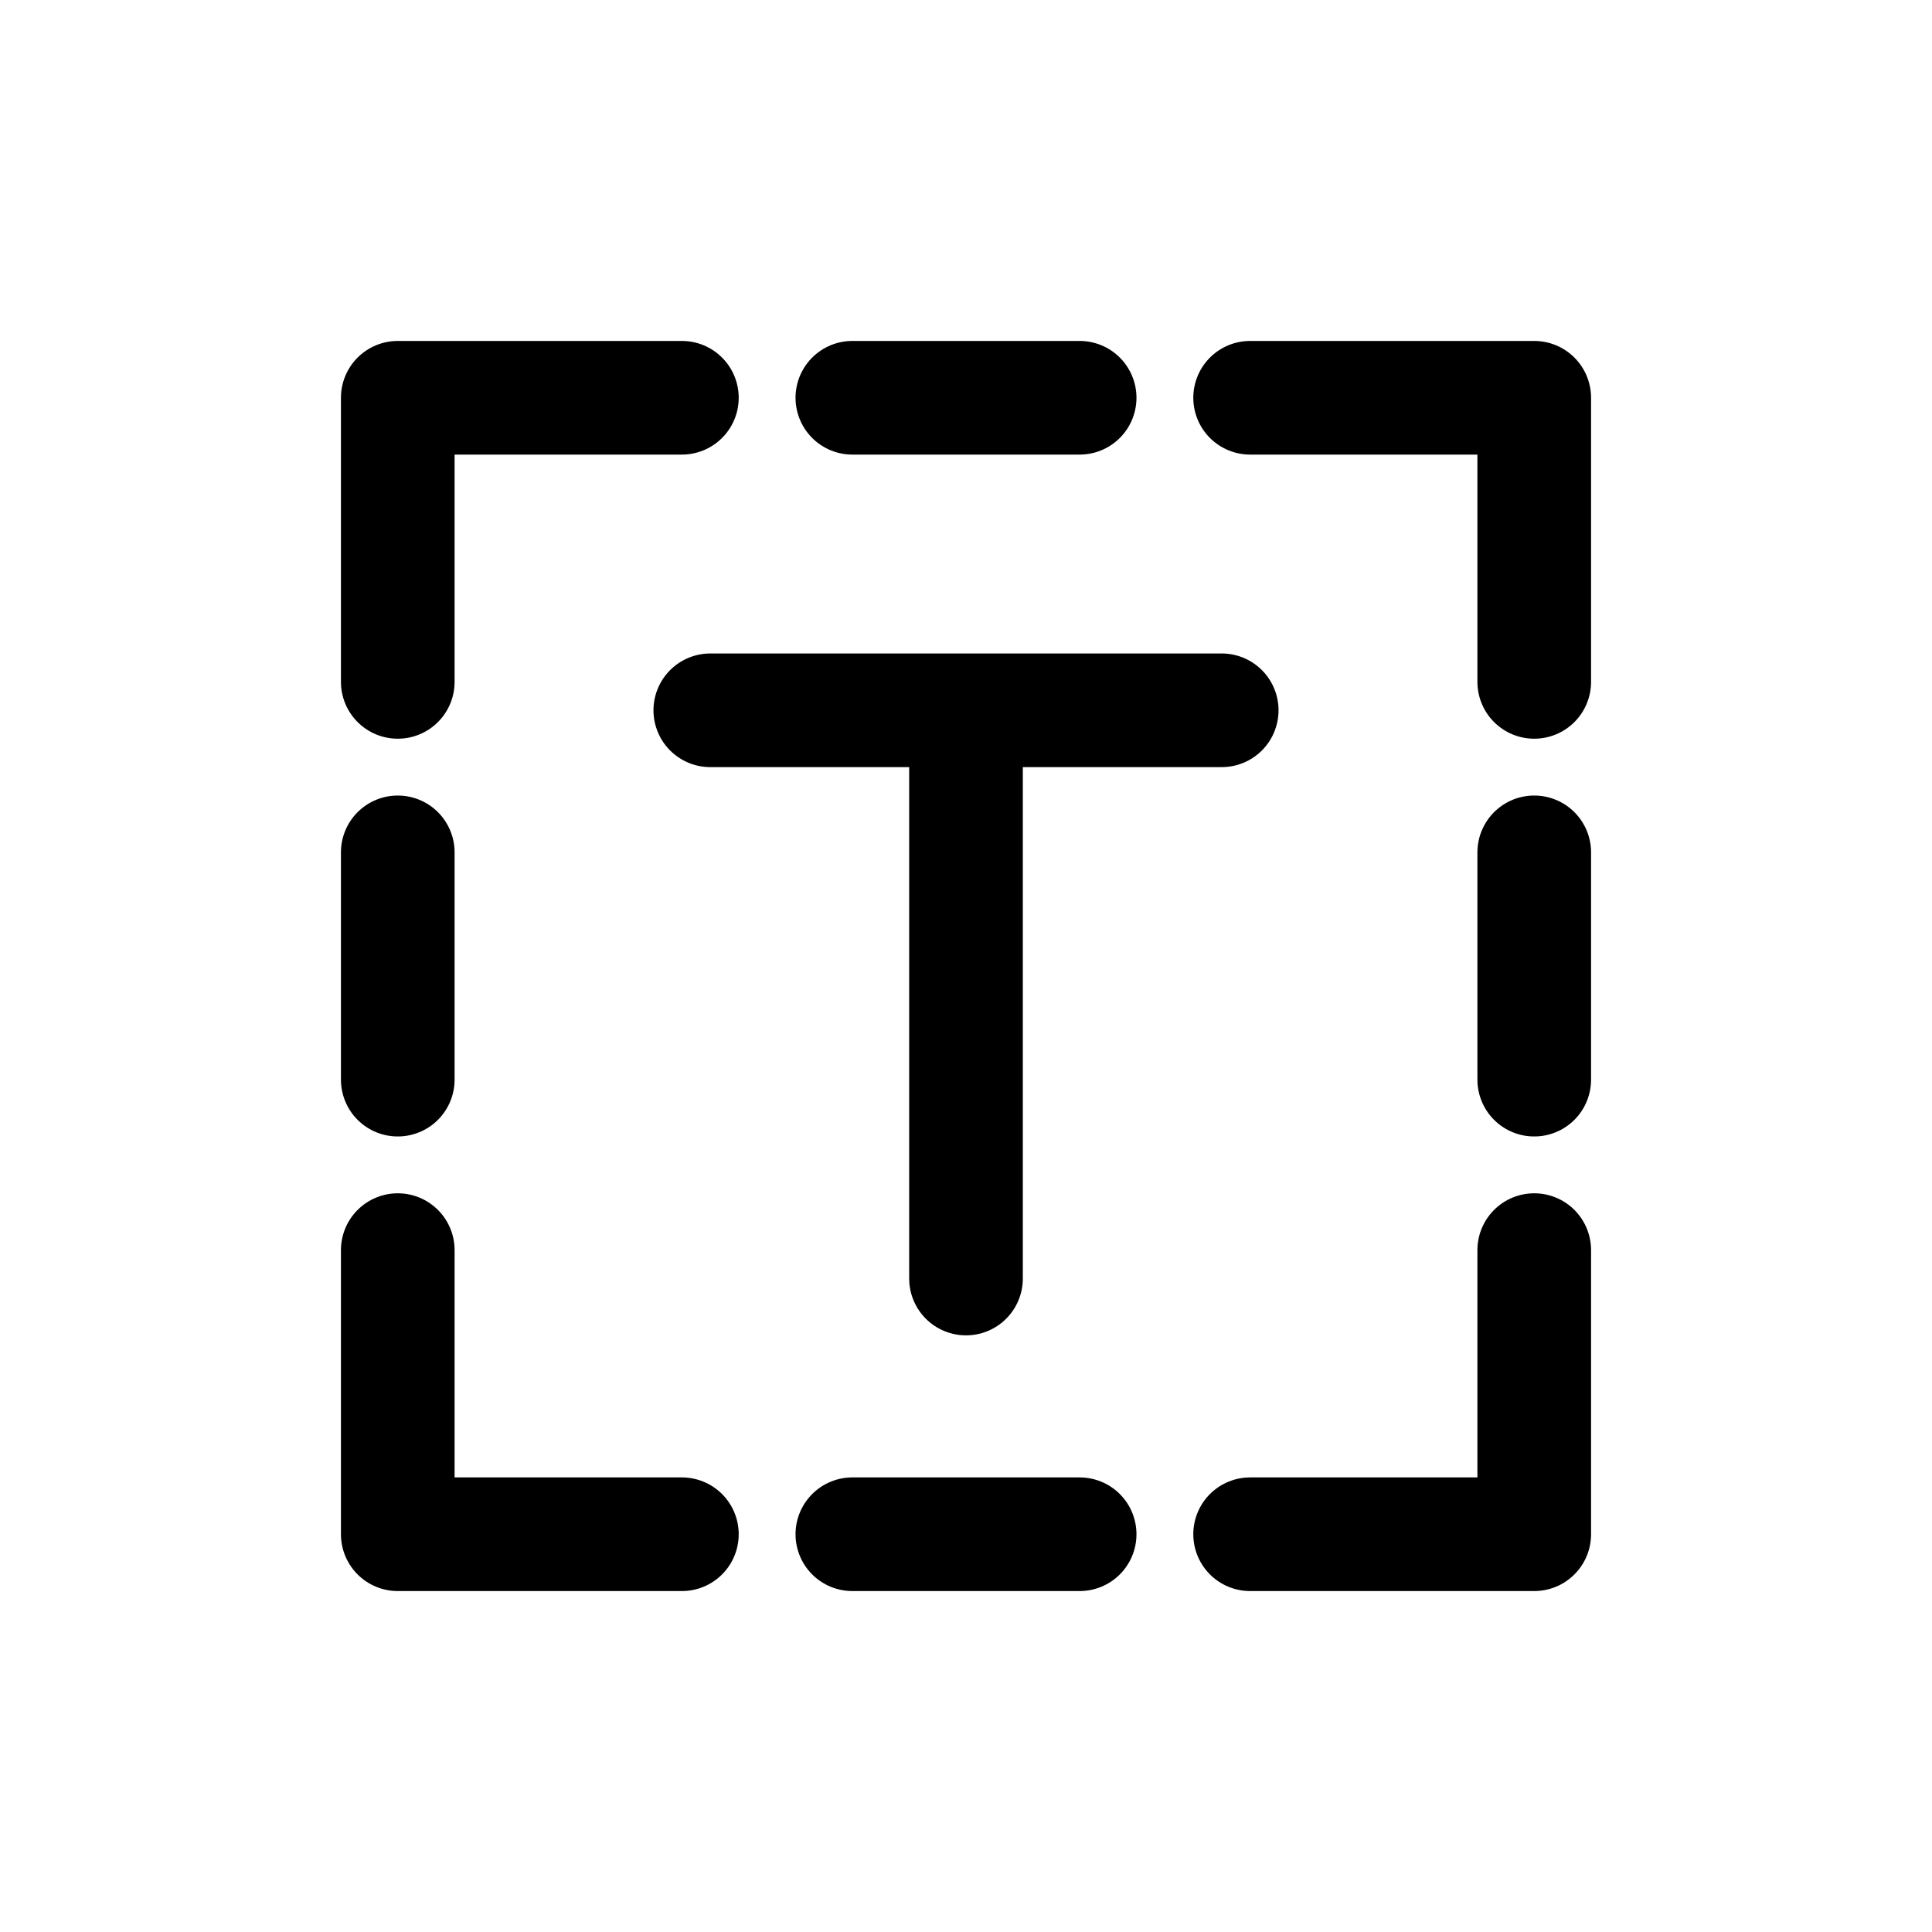
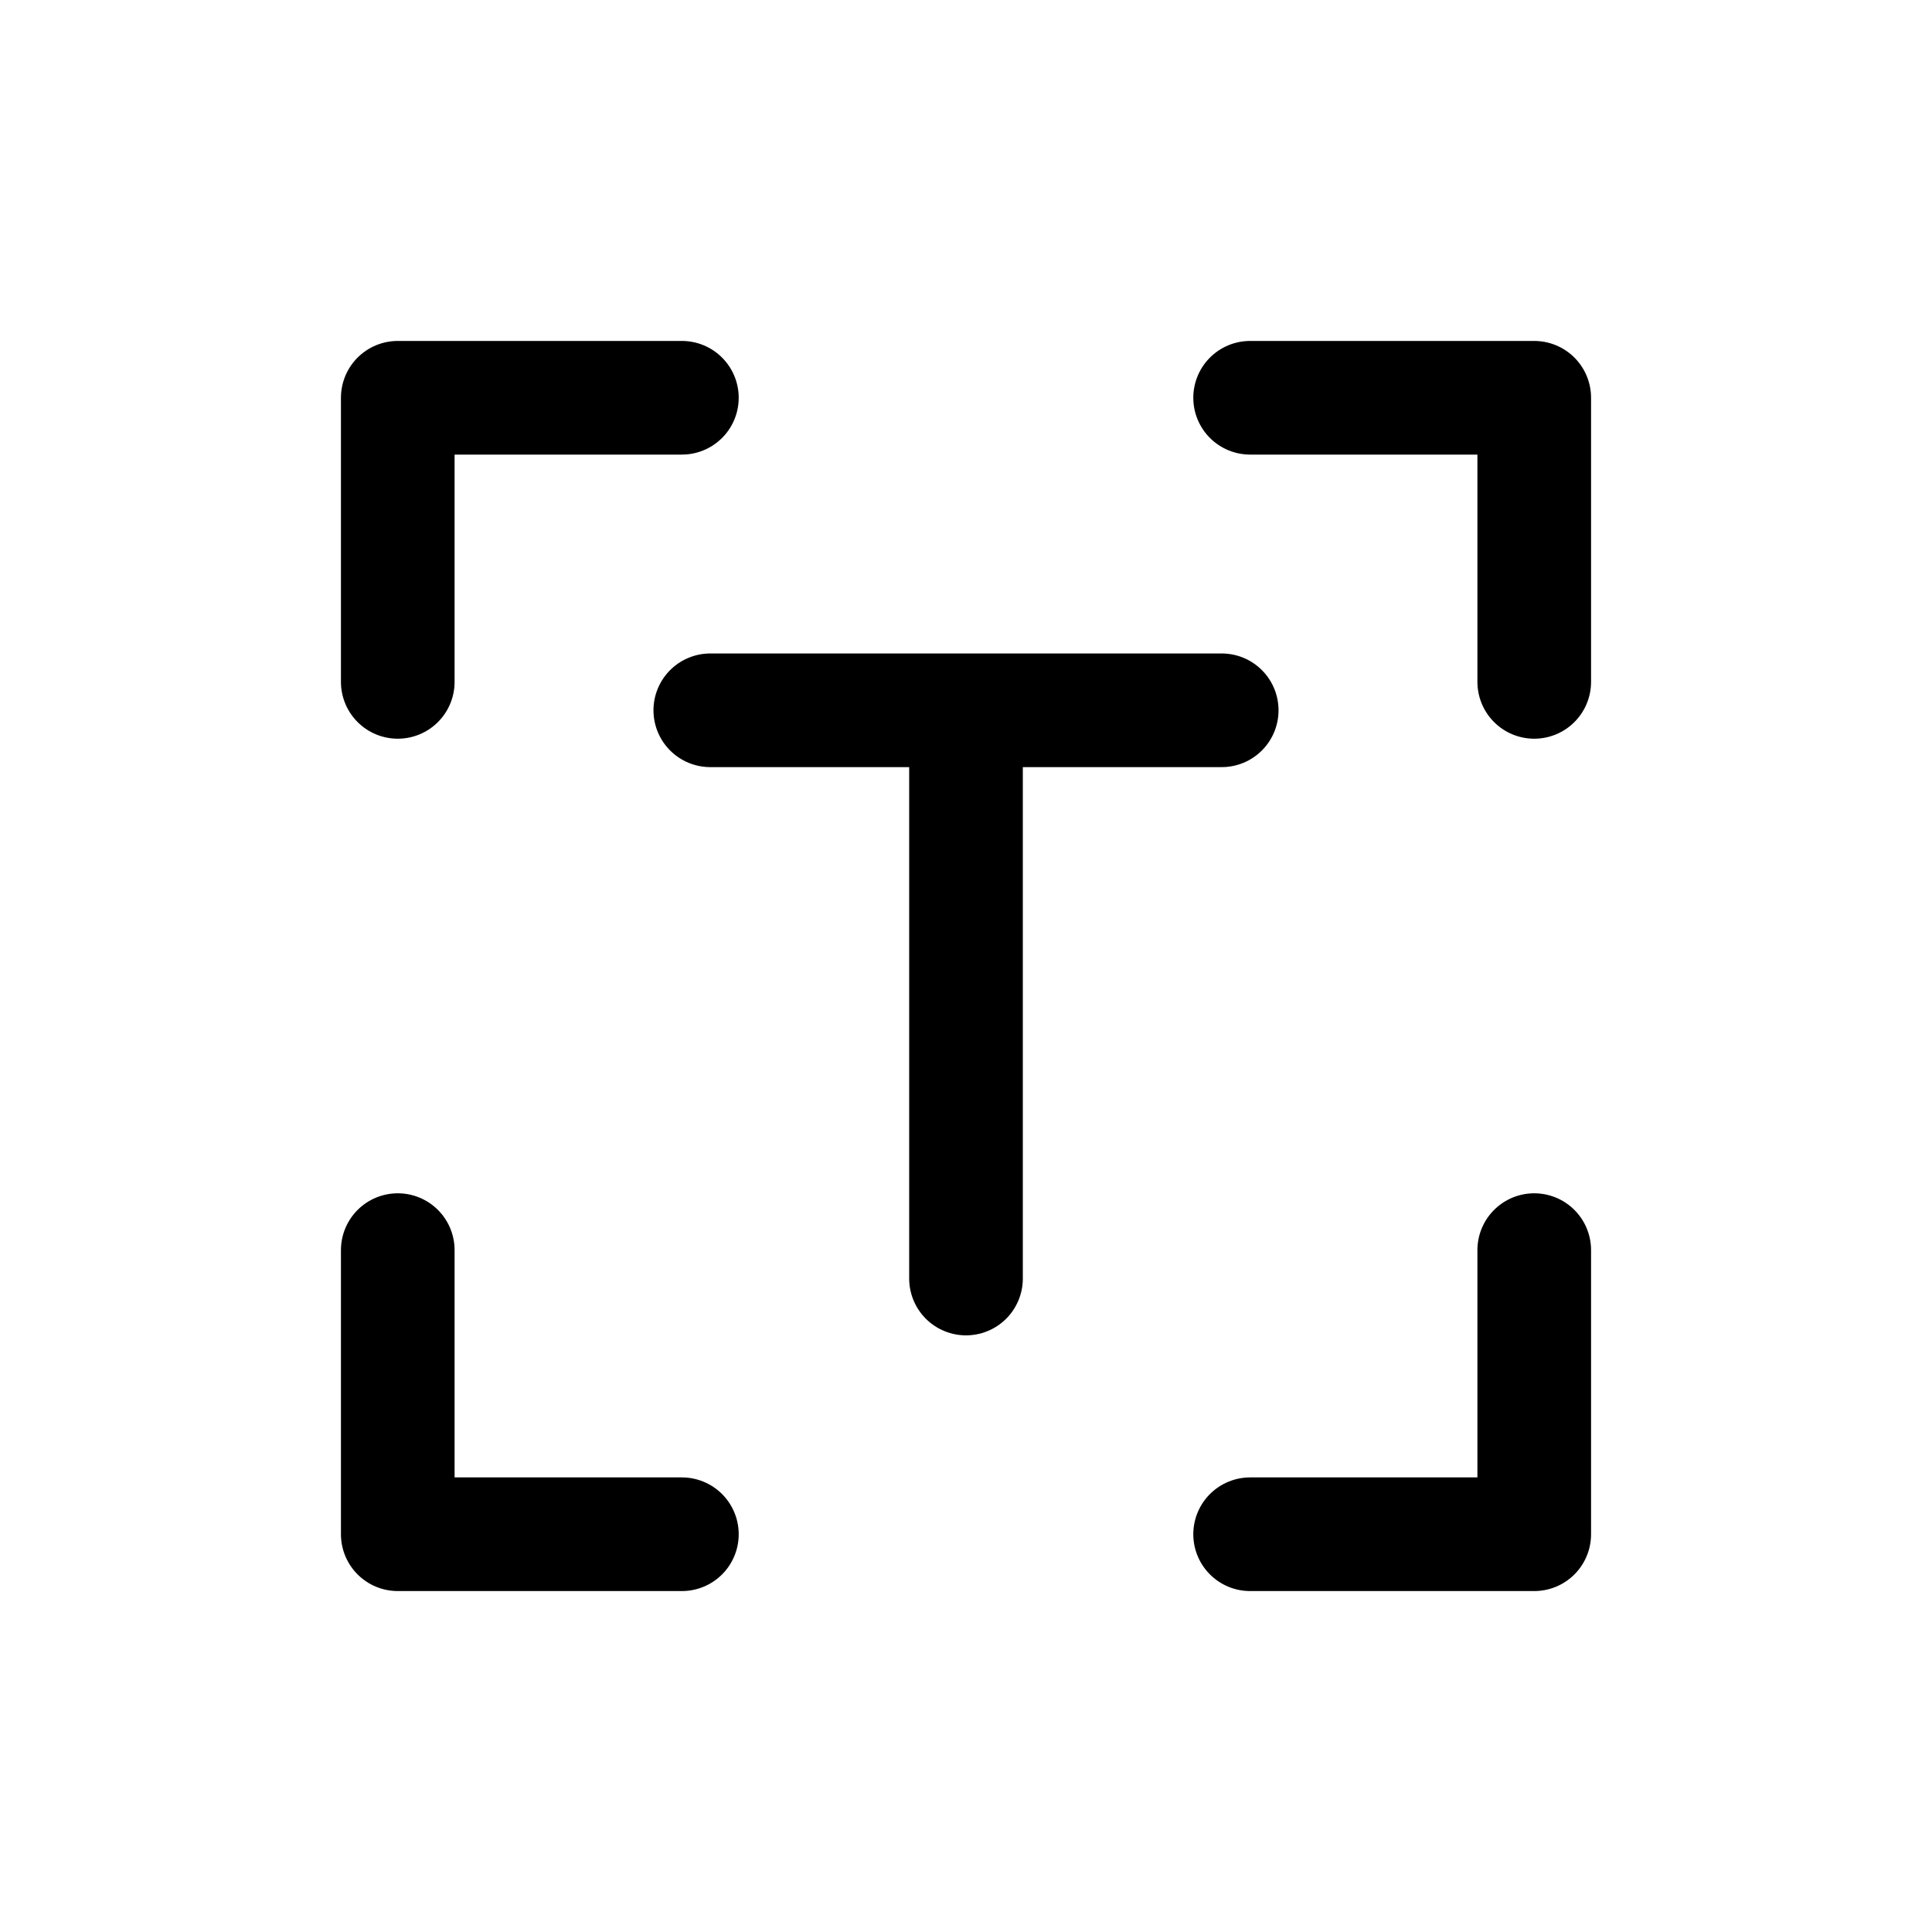
<svg xmlns="http://www.w3.org/2000/svg" viewBox="-10 -10 68 68" width="96" height="96" fill="none" stroke="#000000" stroke-width="4" stroke-linecap="round" stroke-linejoin="round">
  <path d="M4 14 V4 H14" />
-   <path d="M20 4 H28" />
  <path d="M34 4 H44 V14" />
-   <path d="M44 20 V28" />
  <path d="M44 34 V44 H34" />
-   <path d="M28 44 H20" />
  <path d="M14 44 H4 V34" />
-   <path d="M4 28 V20" />
  <path d="M15 15 H33 M24 15 V35" />
</svg>
